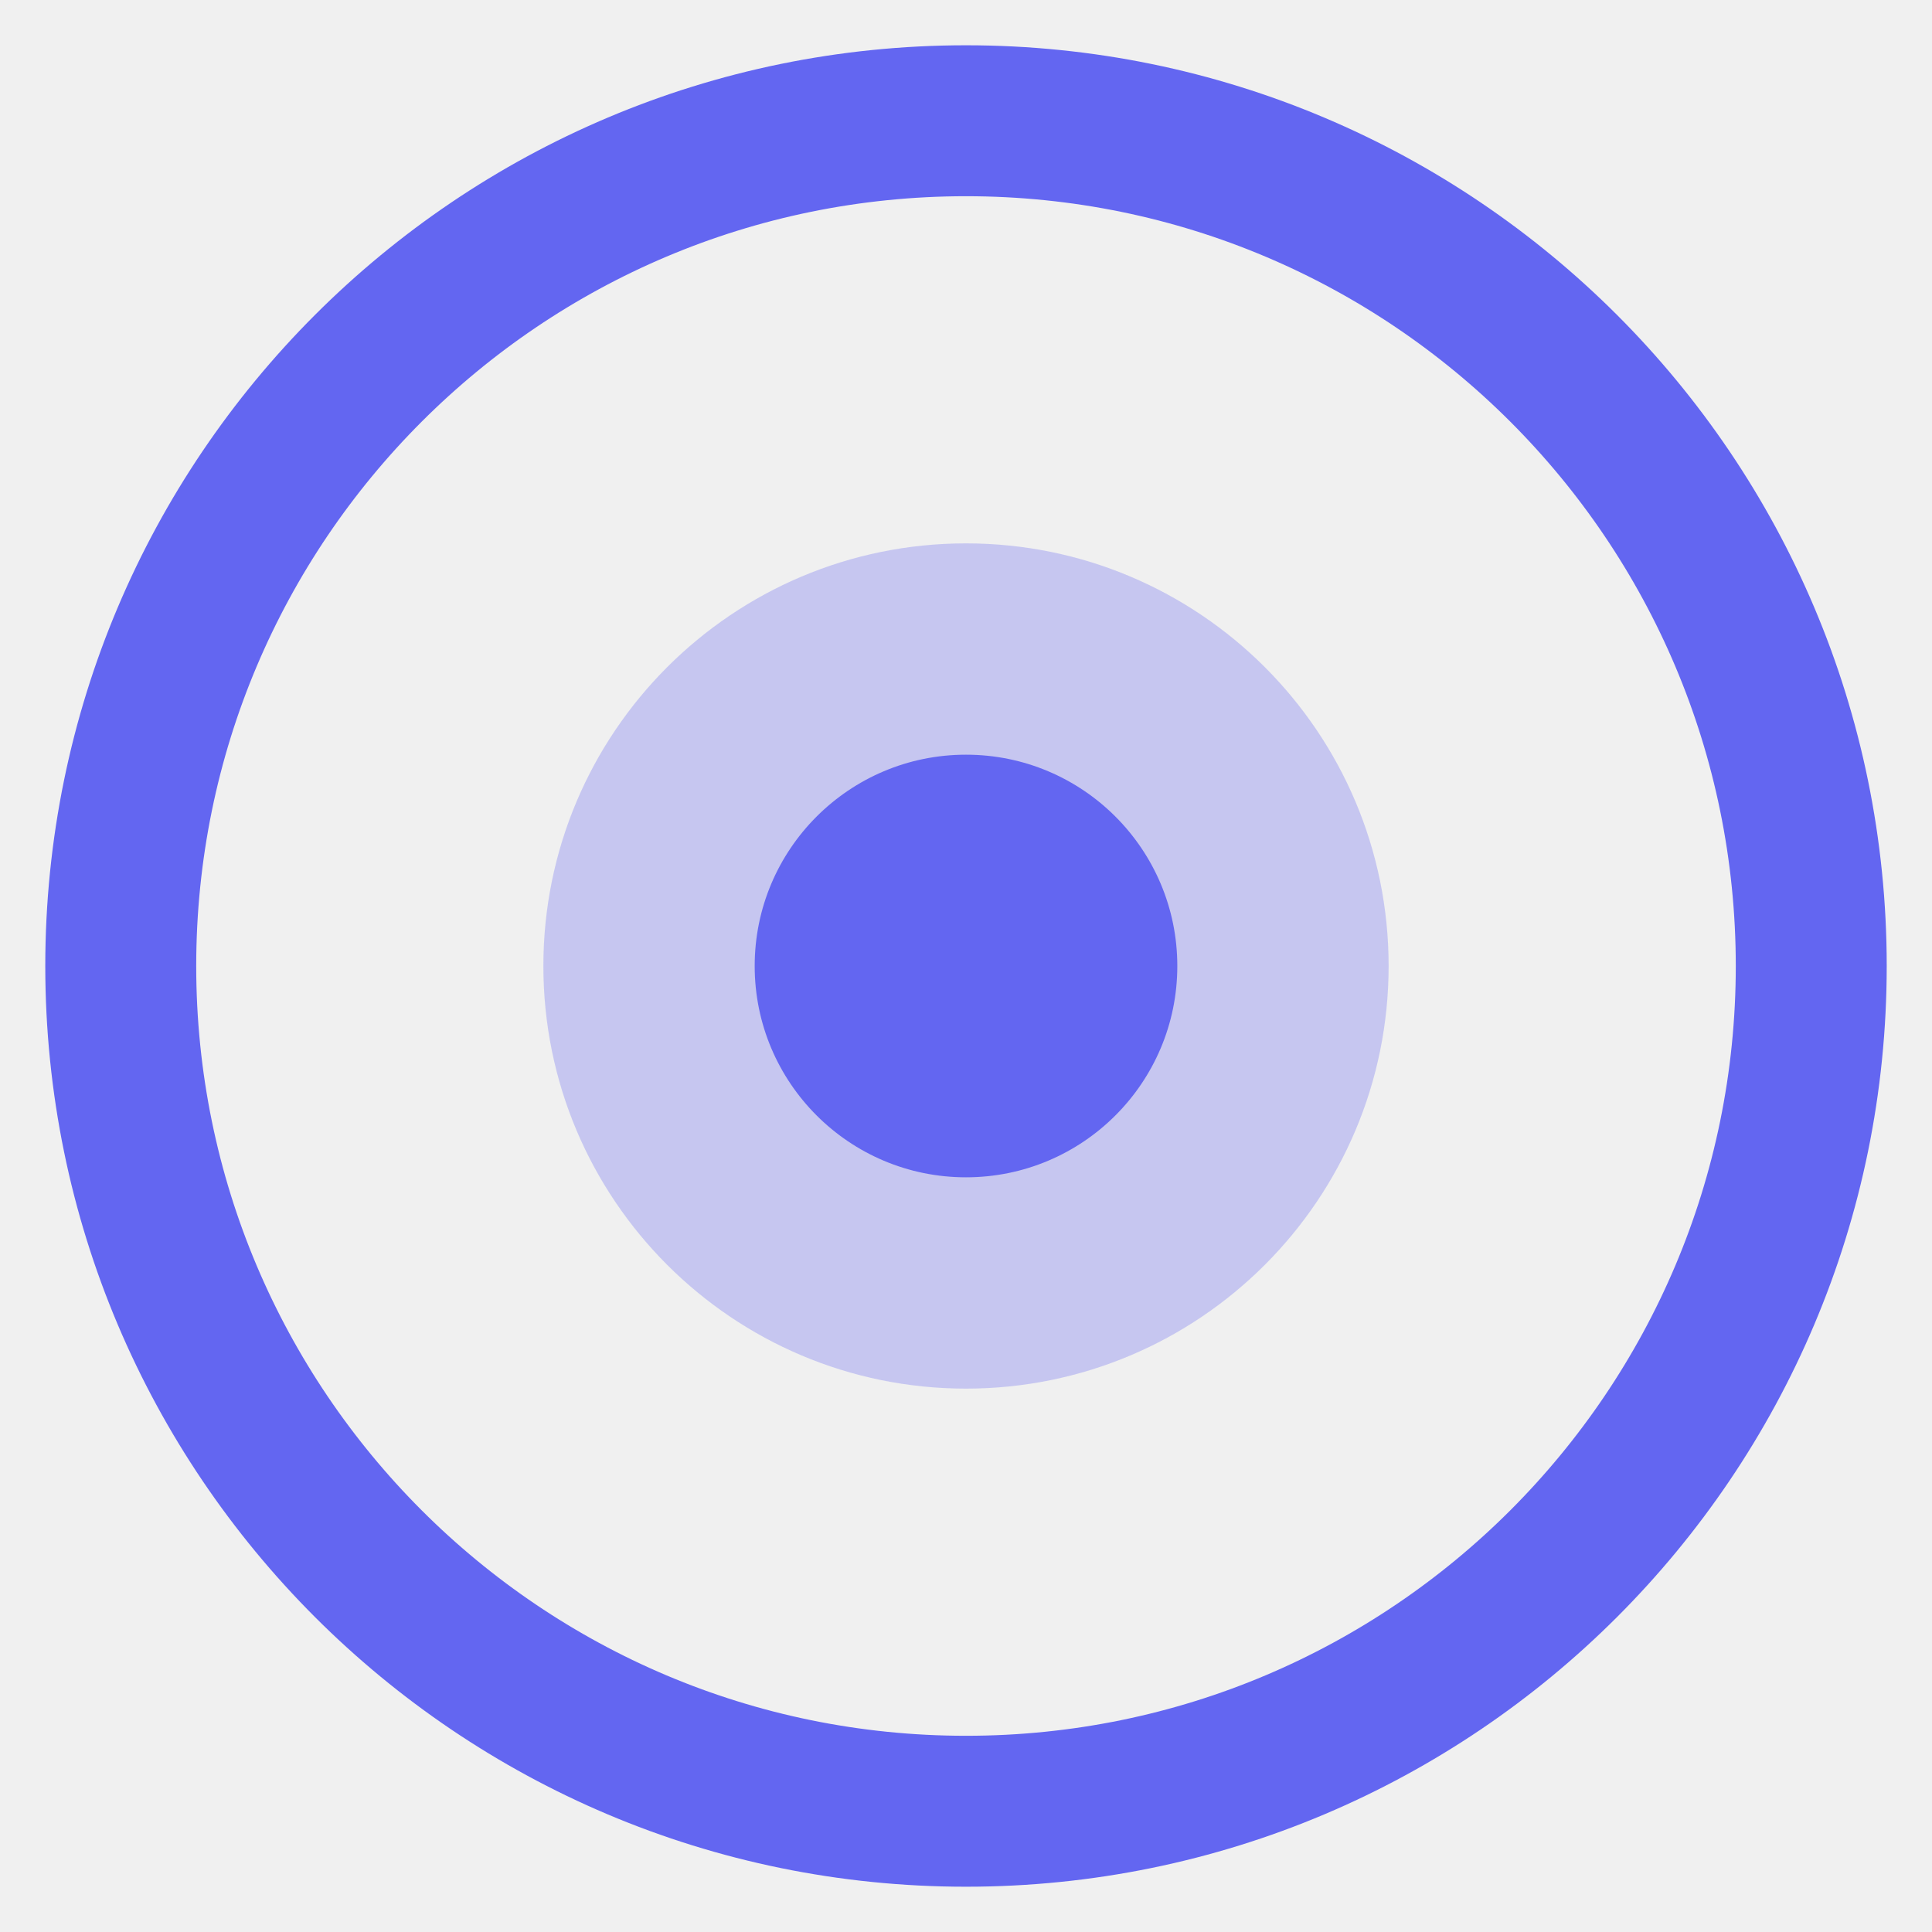
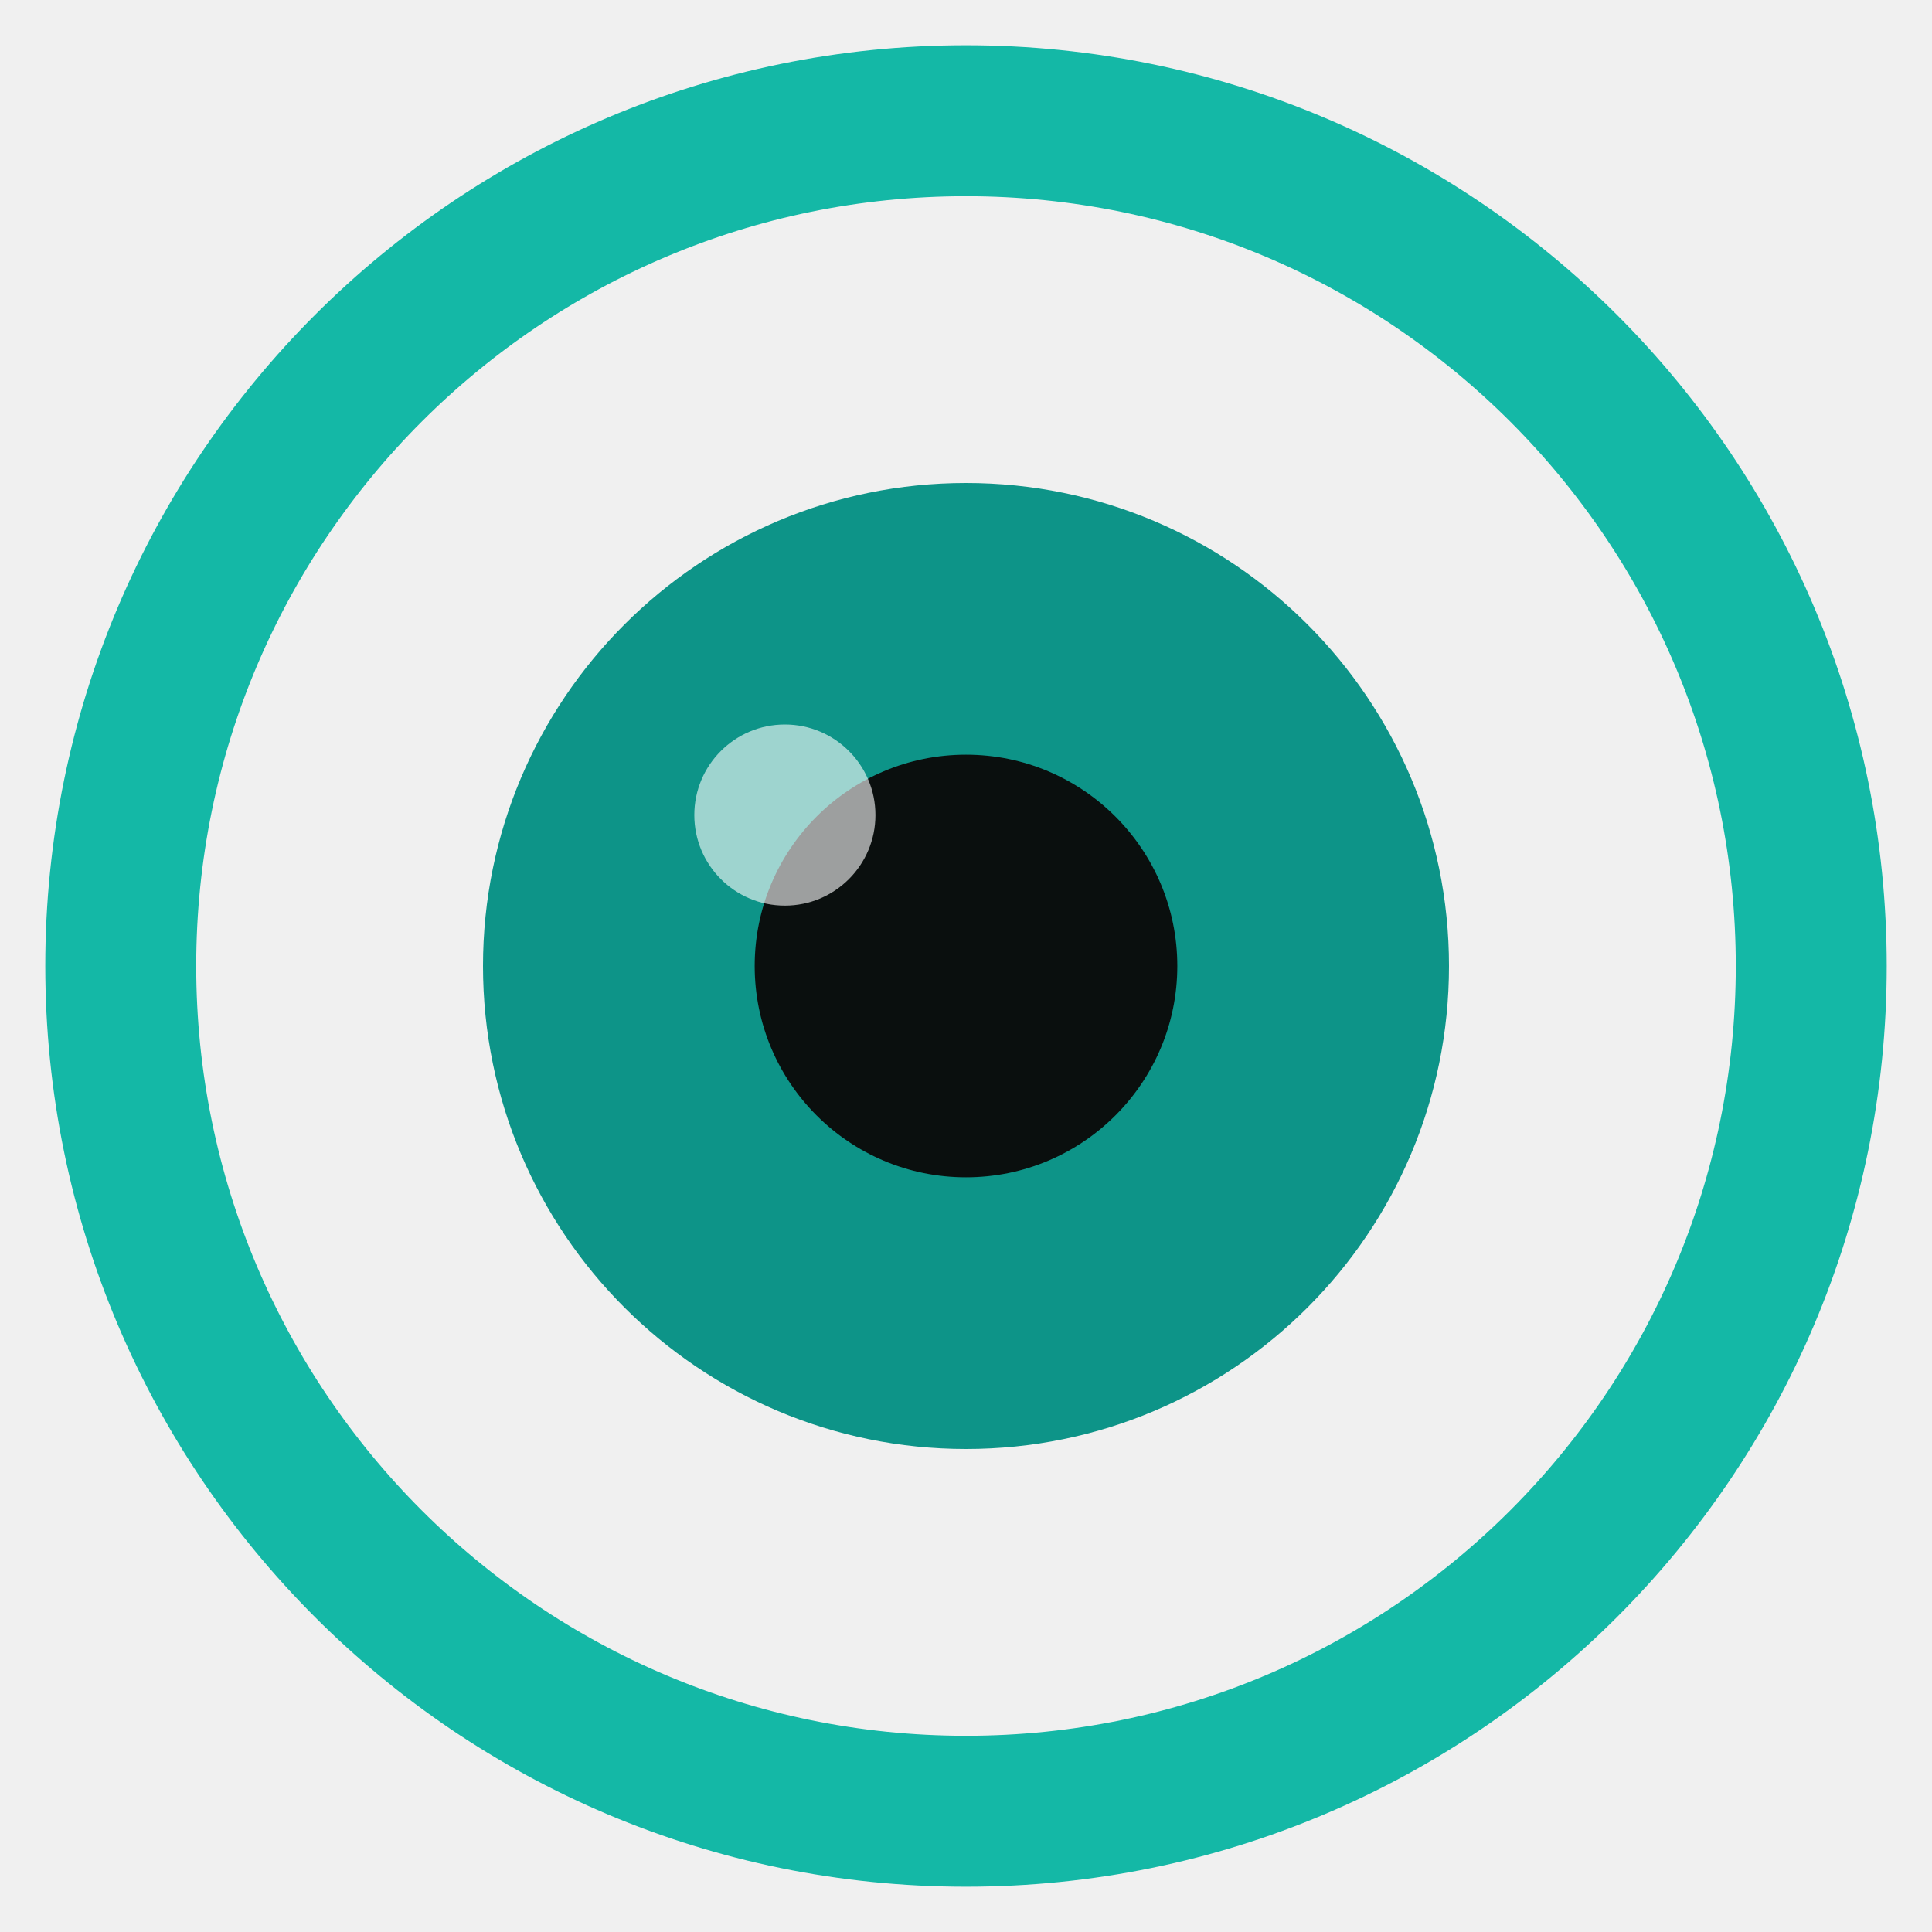
<svg xmlns="http://www.w3.org/2000/svg" viewBox="0 0 32 32" fill="none">
-   <circle cx="16" cy="16" r="14" stroke="#6366f1" stroke-width="2.5" />
-   <circle cx="16" cy="16" r="7" fill="#6366f1" opacity="0.3" />
-   <circle cx="16" cy="16" r="3.5" fill="#6366f1" />
+   <circle cx="16" cy="16" r="14" stroke="#14b8a6" stroke-width="2.5" />
+   <circle cx="16" cy="16" r="8" fill="#0d9488" />
+   <circle cx="16" cy="16" r="3.5" fill="#0a0f0e" />
+   <circle cx="13" cy="13.5" r="1.5" fill="white" opacity="0.6" />
</svg>
